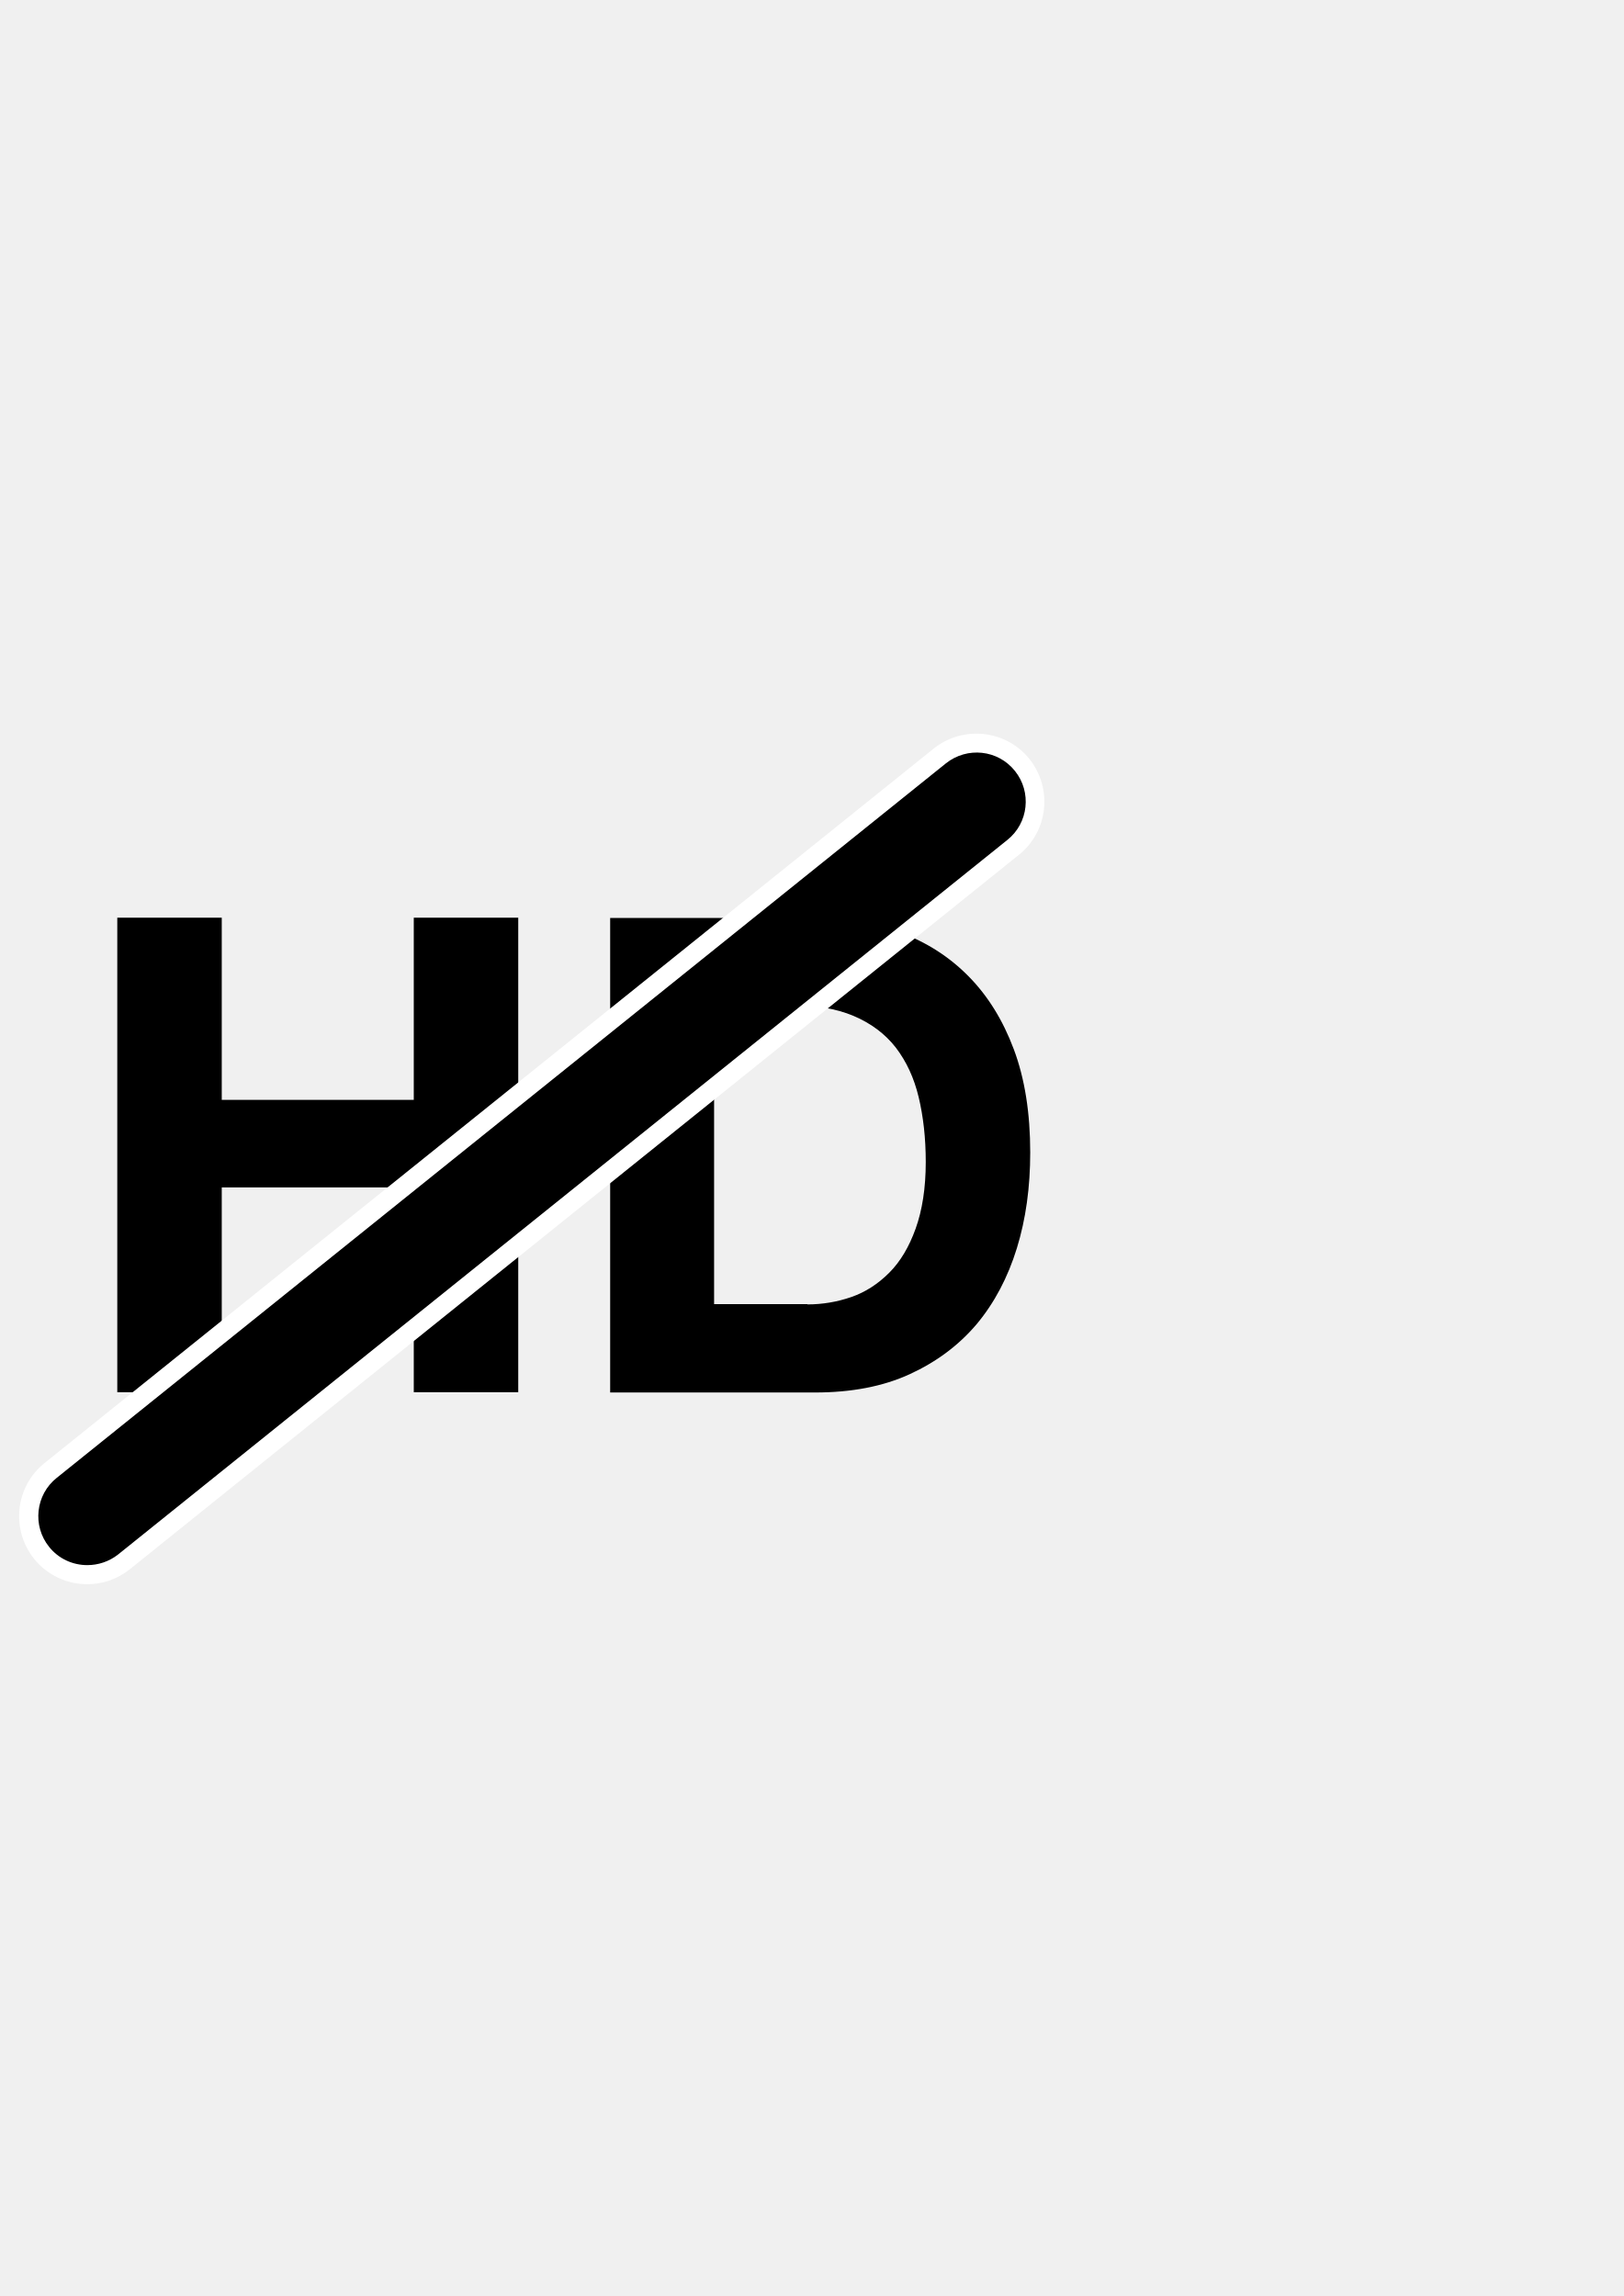
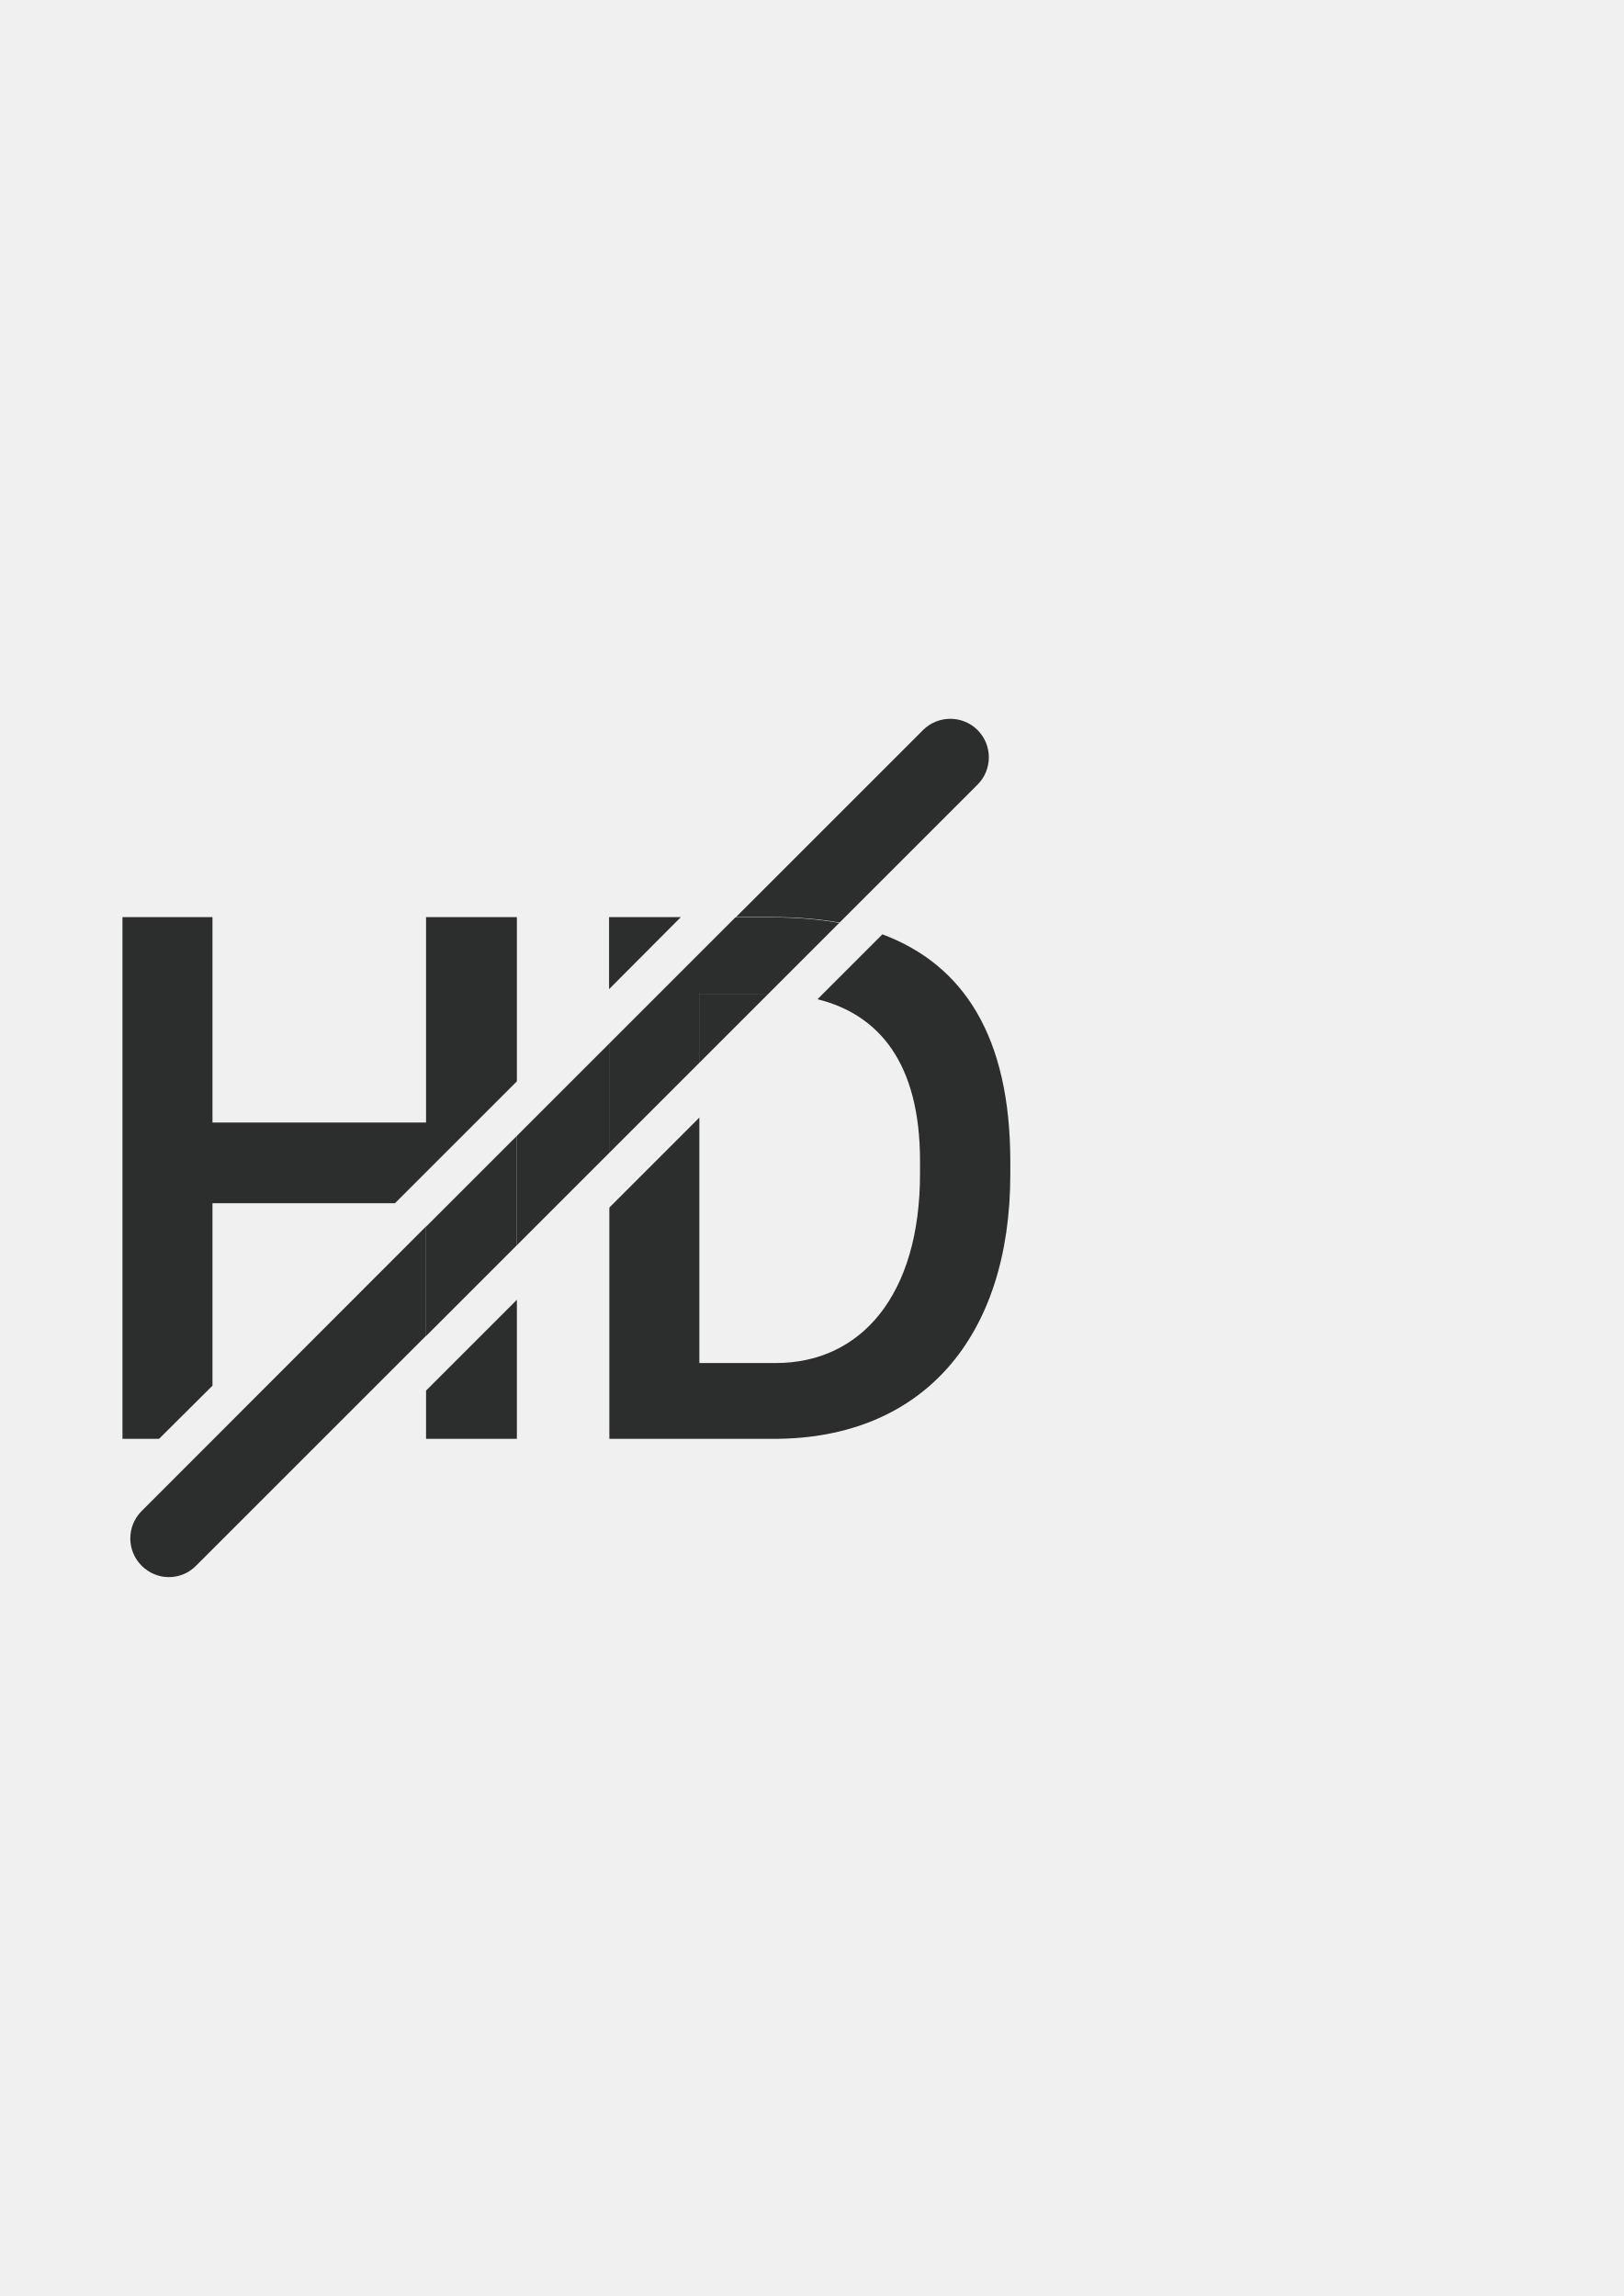
- <svg xmlns="http://www.w3.org/2000/svg" version="1.1" id="Ebene_1" x="0px" y="0px" viewBox="0 0 595.3 841.9" enable-background="new 0 0 595.3 841.9" xml:space="preserve">
+ <svg xmlns="http://www.w3.org/2000/svg" version="1.1" id="Ebene_1" x="0px" y="0px" viewBox="0 0 595.3 841.9" style="enable-background:new 0 0 595.3 841.9;" xml:space="preserve">
+   <style type="text/css">
+ 	.st0{fill:none;}
+ 	.st1{fill:#2C2D2D;}
+ </style>
  <g>
-     <path d="M81.3,336.5v66.8h70.4v-66.8H190v174h-38.3v-75.1H81.3v75.1H43v-174H81.3z" />
-     <path d="M298.7,336.5c11.2,0,21.6,1.8,31.3,5.4c9.7,3.6,18,8.9,25.1,16.1c7.1,7.2,12.6,16.1,16.6,26.8c4,10.7,6,23.3,6,37.8   c0,12.7-1.6,24.4-4.9,35.1c-3.3,10.7-8.2,20-14.7,27.8c-6.6,7.8-14.8,13.9-24.6,18.4c-9.8,4.5-21.4,6.7-34.7,6.7h-75.1v-174H298.7z    M296,478.3c5.5,0,10.9-0.9,16.1-2.7c5.2-1.8,9.8-4.8,13.9-8.9c4.1-4.1,7.3-9.5,9.7-16.2c2.4-6.7,3.7-14.8,3.7-24.4   c0-8.8-0.9-16.7-2.6-23.8s-4.5-13.1-8.4-18.2c-3.9-5-9.1-8.9-15.5-11.6c-6.4-2.7-14.3-4-23.8-4h-27.3v109.7H296z" />
-   </g>
-   <g>
-     <g>
-       <line x1="32" y1="555.9" x2="358" y2="293.9" />
-     </g>
-     <g>
-       <path fill="#FFFFFF" d="M32,580.9c-7.3,0-14.6-3.2-19.5-9.3c-8.6-10.8-6.9-26.5,3.8-35.1l326-262c10.8-8.6,26.5-6.9,35.1,3.8    c8.6,10.8,6.9,26.5-3.8,35.1l-326,262C43,579.1,37.5,580.9,32,580.9z" />
-     </g>
-     <g>
-       <path d="M32,573.9c-5.3,0-10.5-2.3-14-6.7c-6.2-7.7-5-19.1,2.8-25.3l326-262c7.8-6.2,19.1-5,25.3,2.8c6.2,7.7,5,19.1-2.8,25.3    l-326,262C40,572.6,36,573.9,32,573.9z" />
-     </g>
+     <polygon class="st0" points="77.9,508.1 144.8,441.2 77.9,441.2  " />
+     <path class="st0" d="M256.3,499.9h28c31.4,0,52.9-25.2,52.9-69.4v-4.7c0-35.8-14.9-53.7-37.6-59.3l-43.4,43.4V499.9z" />
+     <polygon class="st1" points="156.2,527.6 189.5,527.6 189.5,476.6 156.2,509.9  " />
+     <polygon class="st1" points="77.9,441.2 144.8,441.2 189.5,396.5 189.5,336.3 156.2,336.3 156.2,411.6 77.9,411.6 77.9,336.3    44.9,336.3 44.9,527.6 58.3,527.6 77.9,508.1  " />
+     <polygon class="st1" points="223.3,336.3 223.3,362.7 249.6,336.3  " />
+     <path class="st1" d="M323.5,342.6l-23.8,23.8c22.6,5.6,37.6,23.5,37.6,59.3v4.7c0,44.3-21.5,69.4-52.9,69.4h-28v-90l-33,33v84.8   h60.3c54.5,0,86.7-37.2,86.7-97v-5C370.3,380.2,353.4,353.8,323.5,342.6z" />
+     <path class="st1" d="M51.9,554.1c-5.5,5.5-5.5,14.5,0,20c2.8,2.8,6.4,4.2,10,4.2s7.3-1.4,10-4.2l84.3-84.3v-40.1L51.9,554.1z" />
+     <path class="st1" d="M307.8,338.3l50.6-50.6c5.5-5.5,5.5-14.5,0-20c-5.5-5.5-14.5-5.5-20,0l-68.6,68.6h14.2   C292.4,336.3,300.4,337,307.8,338.3z" />
+     <polygon class="st1" points="189.5,416.5 189.5,456.6 223.3,422.8 223.3,382.7  " />
+     <polygon class="st1" points="256.3,364.4 256.3,389.8 281.7,364.4  " />
+     <polygon class="st1" points="156.2,449.8 156.2,489.9 189.5,456.6 189.5,416.5  " />
+     <path class="st1" d="M281.7,364.4l26-26c-7.4-1.3-15.4-2-23.9-2h-14.2l-46.3,46.3v40.1l33-33v-25.4H281.7z" />
  </g>
</svg>
